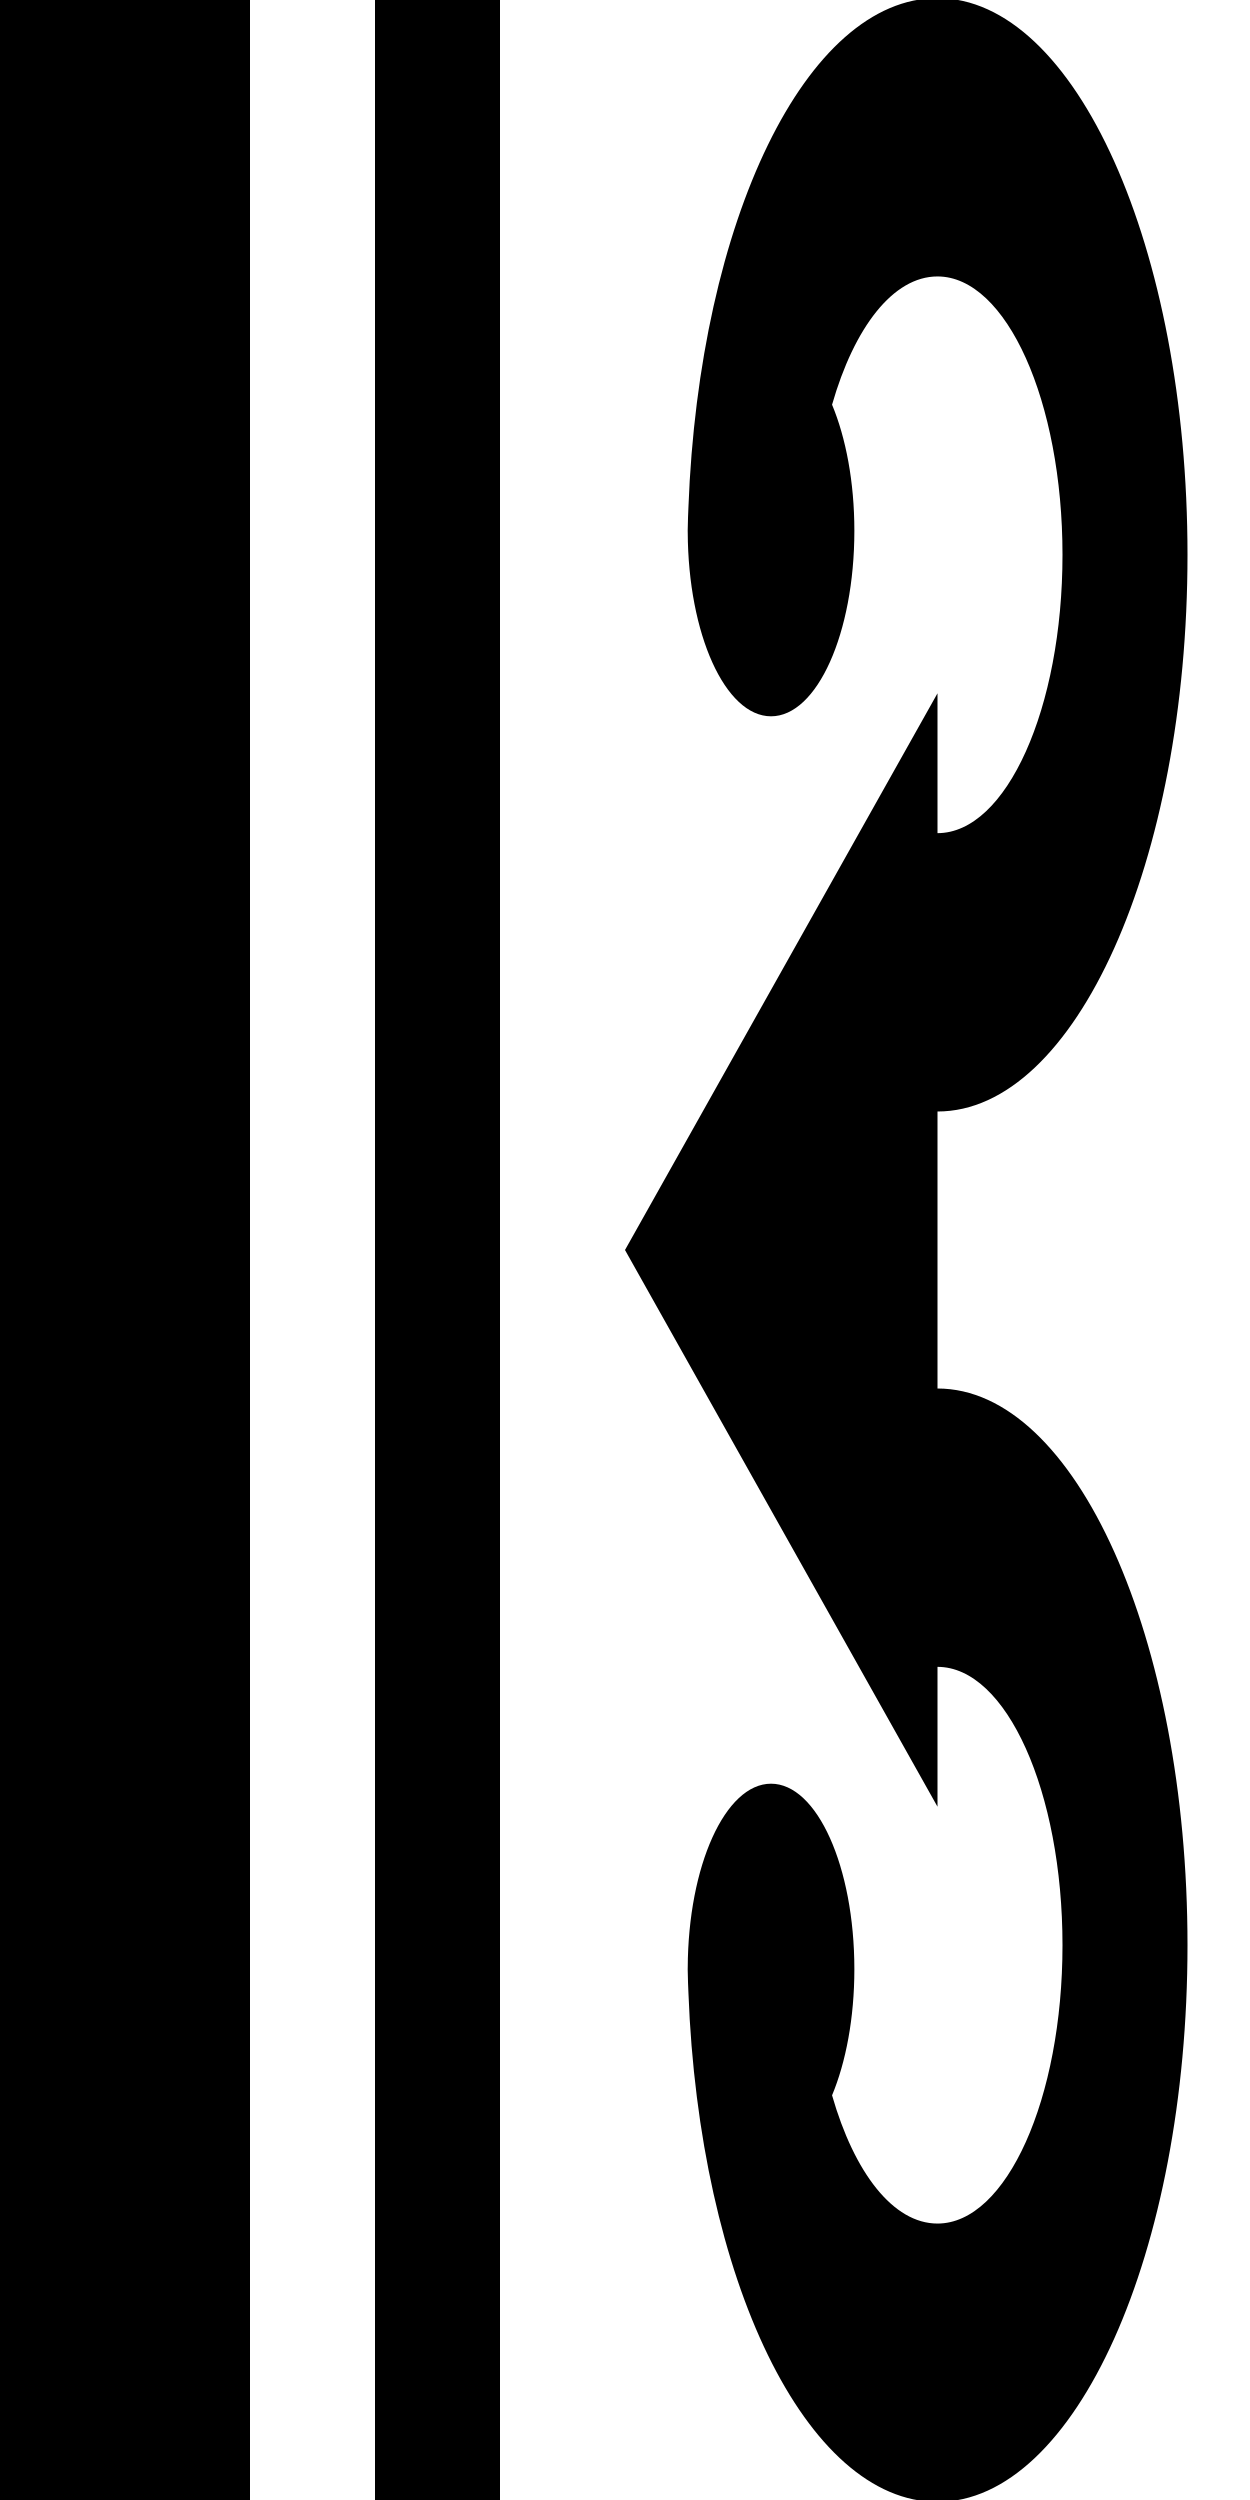
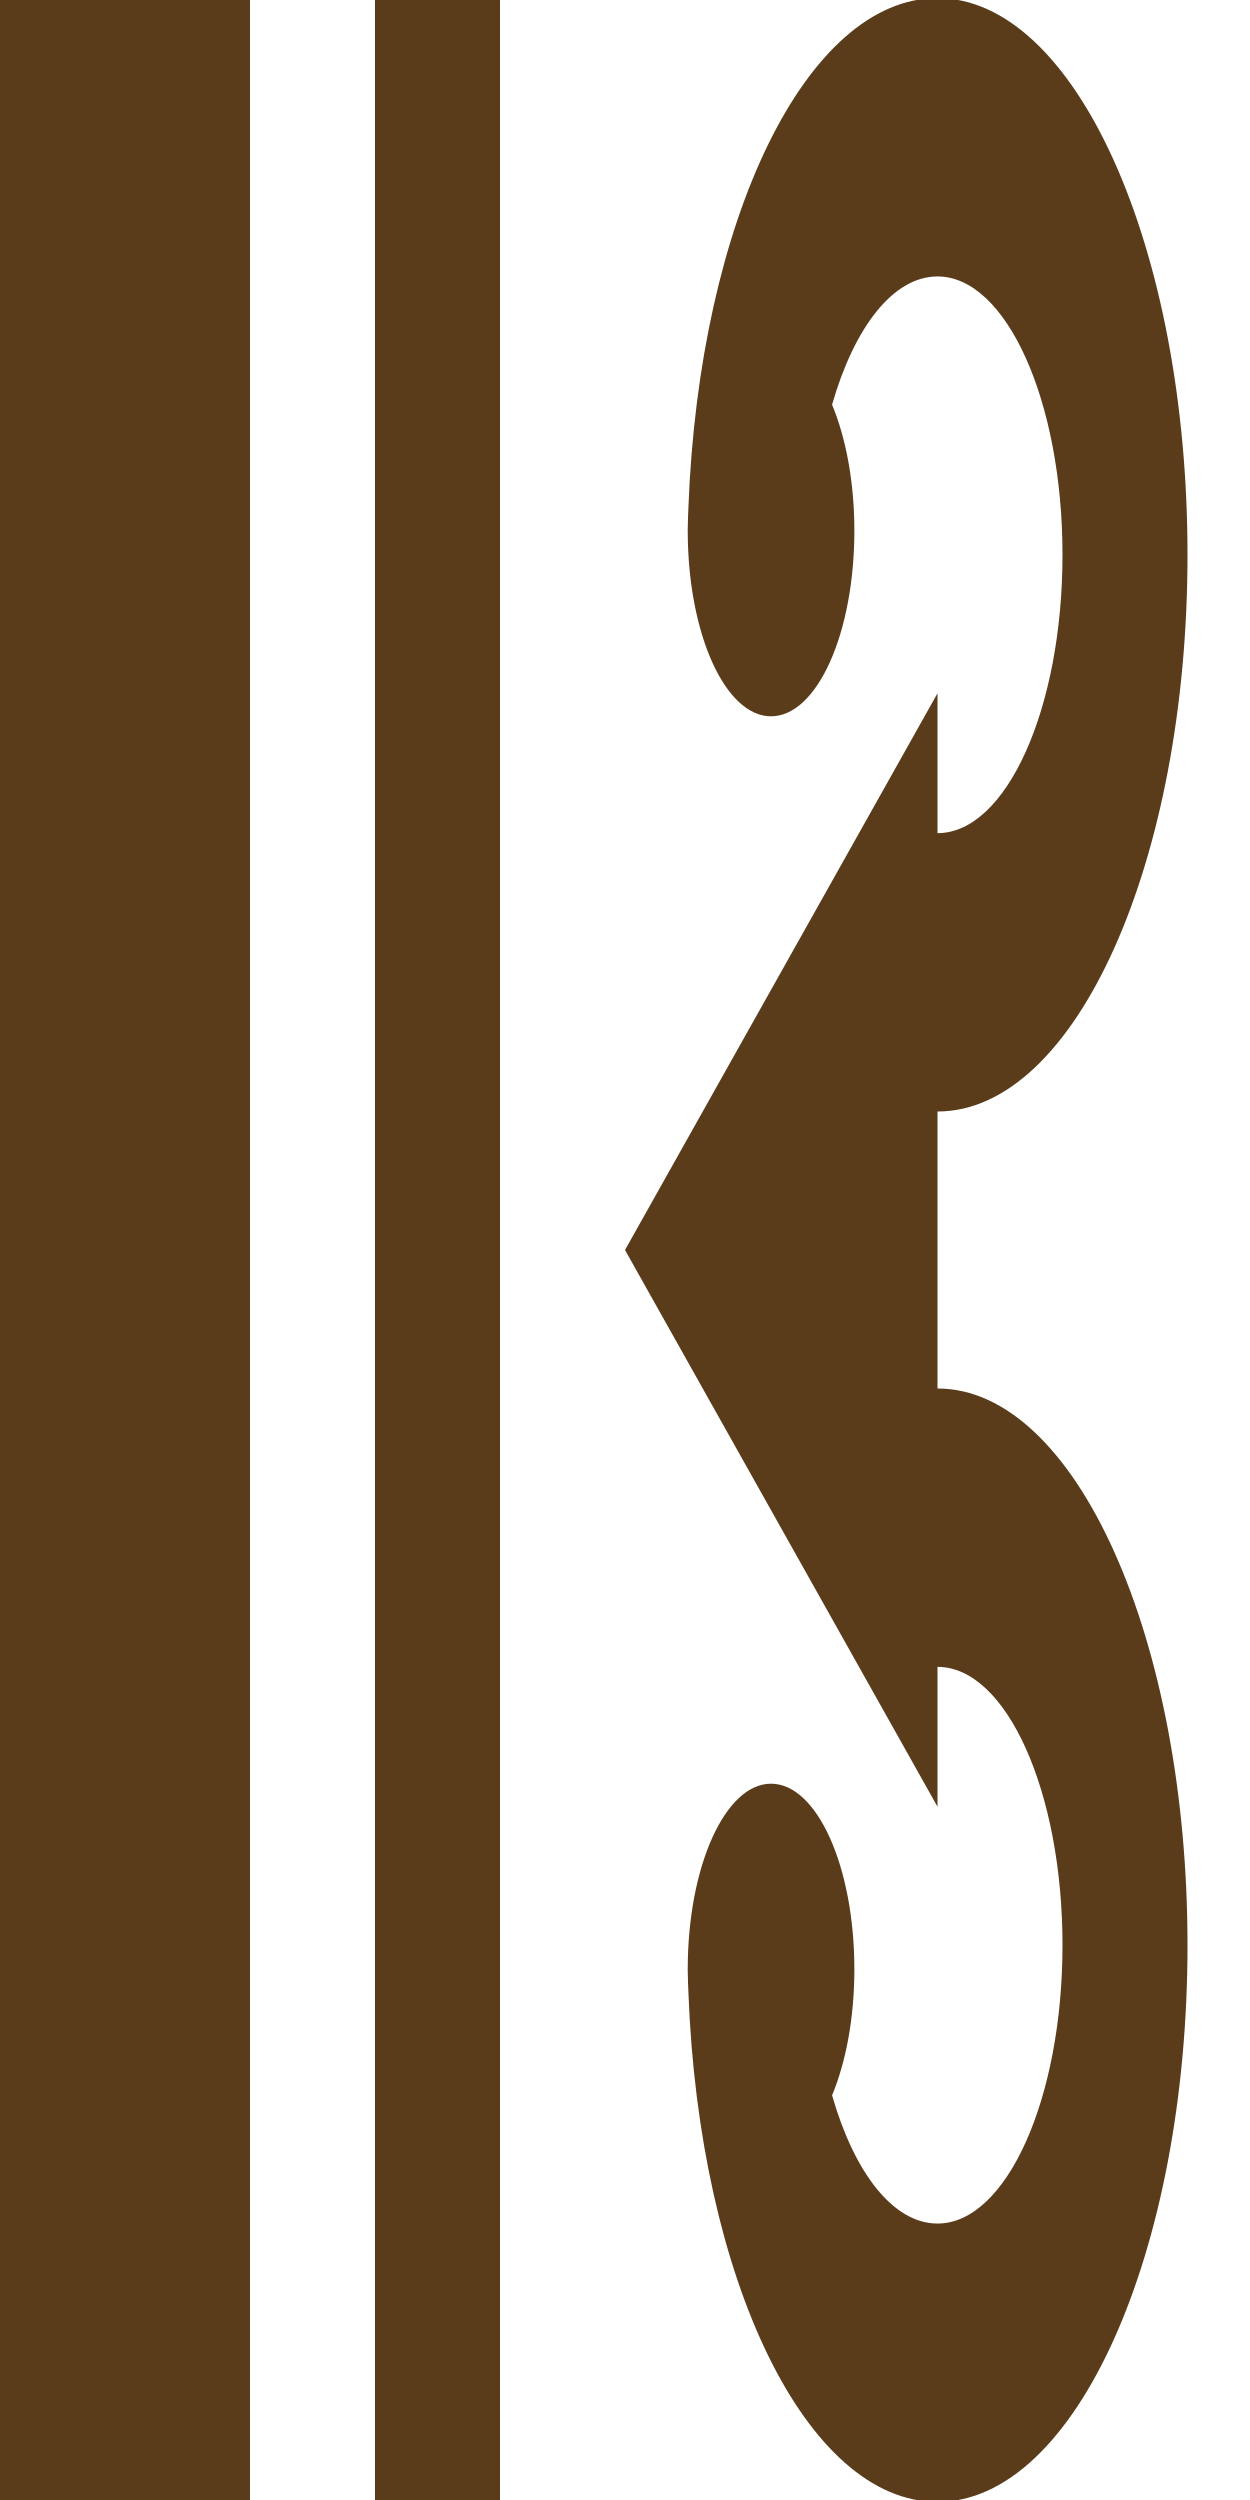
<svg xmlns="http://www.w3.org/2000/svg" version="1.1" id="Capa_1" preserveAspectRatio="none" width="30" height="60" viewBox="0 -100 300 485">
  <g id="XMLID_516_" transform="translate(0, 142.5) scale(1,1.8) translate(0, -142.5) ">
-     <rect id="XMLID_517_" y="7.5" width="60" height="270" />
-     <rect id="XMLID_518_" x="90" y="7.5" width="30" height="270" />
-     <path id="XMLID_519_" d="M225,157.428v-29.855c33.084,0,60-26.916,60-60c0-33.084-26.916-60-60-60   c-31.424,0-57.18,23.901-59.779,54.892c-0.02,0.158-0.173,1.825-0.173,2.515c0,0.031,0.005,0.06,0.005,0.091   c-0.001,0.024-0.004,0.047-0.005,0.071l0.009,0.001c0.088,10.97,9,19.837,19.991,19.837c11.046,0,20-8.954,20-20   c0-5.252-2.041-10.017-5.353-13.586c5.326-8.344,14.666-13.821,25.305-13.821c16.542,0,30,13.458,30,30c0,16.542-13.458,30-30,30   V82.5l-75,60l75,60v-15.072c16.542,0,30,13.458,30,29.999c0,16.542-13.458,30.001-30,30.001c-10.639,0-19.979-5.477-25.305-13.821   c3.312-3.569,5.353-8.333,5.353-13.586c0-11.046-8.954-20-20-20c-10.991,0-19.903,8.868-19.991,19.837l-0.009,0.001   c0.001,0.024,0.004,0.047,0.005,0.071c0,0.031-0.005,0.06-0.005,0.091c0,0.69,0.153,2.357,0.173,2.515   c2.6,30.991,28.355,54.892,59.779,54.892c33.084,0,60-26.916,60-60.001C285,184.343,258.084,157.428,225,157.428z" />
+     <rect fill="#5a3b1a" id="XMLID_517_" y="7.5" width="60" height="270" />
+     <rect fill="#5a3b1a" id="XMLID_518_" x="90" y="7.5" width="30" height="270" />
+     <path fill="#5a3b1a" id="XMLID_519_" d="M225,157.428v-29.855c33.084,0,60-26.916,60-60c0-33.084-26.916-60-60-60   c-31.424,0-57.18,23.901-59.779,54.892c-0.02,0.158-0.173,1.825-0.173,2.515c0,0.031,0.005,0.06,0.005,0.091   c-0.001,0.024-0.004,0.047-0.005,0.071l0.009,0.001c0.088,10.97,9,19.837,19.991,19.837c11.046,0,20-8.954,20-20   c0-5.252-2.041-10.017-5.353-13.586c5.326-8.344,14.666-13.821,25.305-13.821c16.542,0,30,13.458,30,30c0,16.542-13.458,30-30,30   V82.5l-75,60l75,60v-15.072c16.542,0,30,13.458,30,29.999c0,16.542-13.458,30.001-30,30.001c-10.639,0-19.979-5.477-25.305-13.821   c3.312-3.569,5.353-8.333,5.353-13.586c0-11.046-8.954-20-20-20c-10.991,0-19.903,8.868-19.991,19.837l-0.009,0.001   c0.001,0.024,0.004,0.047,0.005,0.071c0,0.031-0.005,0.06-0.005,0.091c0,0.69,0.153,2.357,0.173,2.515   c2.6,30.991,28.355,54.892,59.779,54.892c33.084,0,60-26.916,60-60.001C285,184.343,258.084,157.428,225,157.428z" />
  </g>
</svg>
